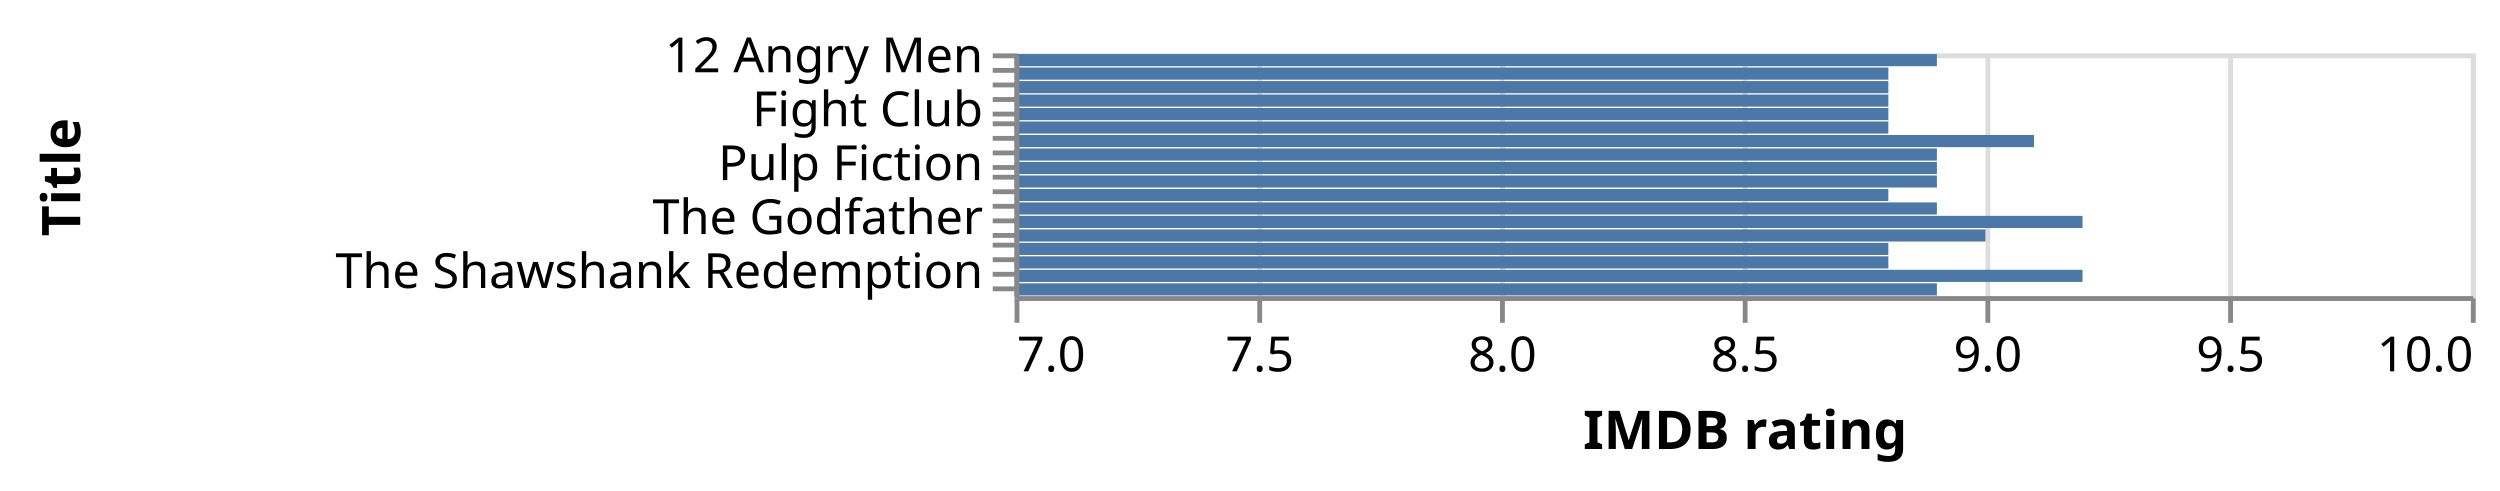
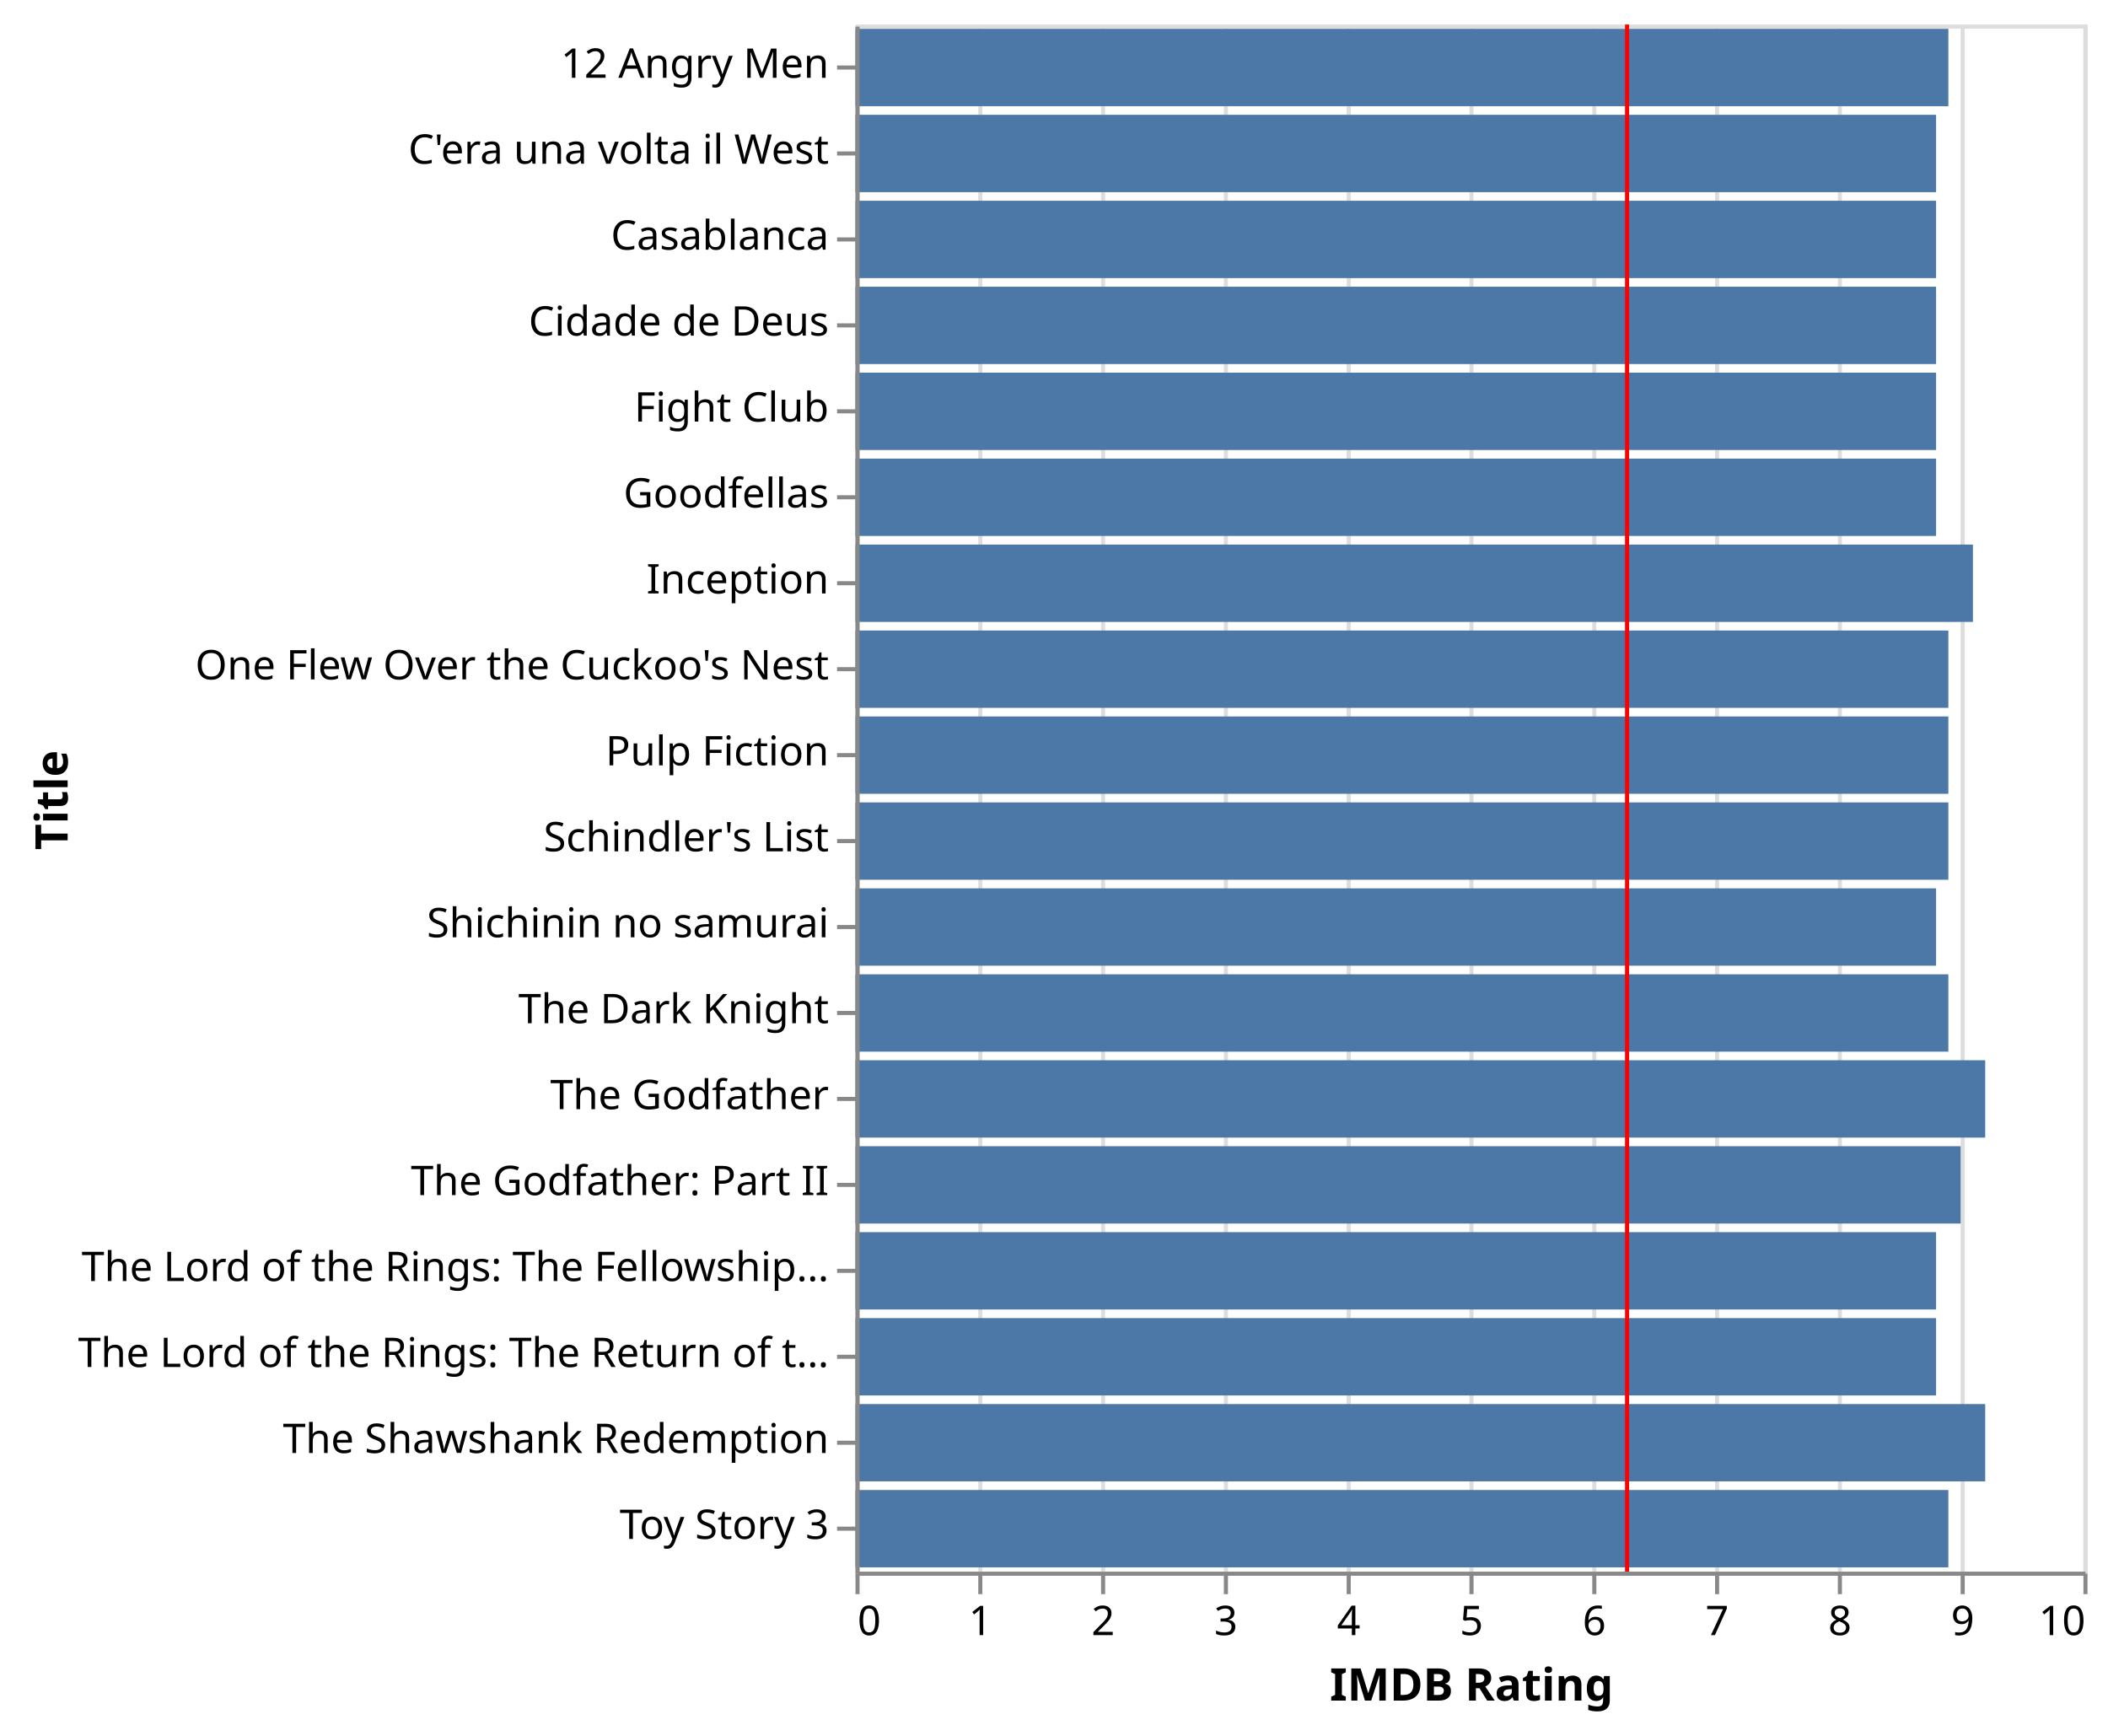
- <svg xmlns="http://www.w3.org/2000/svg" class="marks" width="515" height="101" viewBox="0 0 515 101" version="1.1">
-   <defs>
-     <clipPath id="clip1">
-       <rect x="0" y="0" width="300" height="50" />
-     </clipPath>
-   </defs>
-   <g transform="translate(209,11)">
+ <svg xmlns="http://www.w3.org/2000/svg" class="marks" width="515" height="424" viewBox="0 0 515 424" version="1.1">
+   <g transform="translate(209,6)">
    <g class="mark-group role-frame root">
      <g transform="translate(0,0)">
-         <path class="background" d="M0.5,0.5h300v50h-300Z" style="fill: none; stroke: #ddd;" />
+         <path class="background" d="M0.5,0.5h300v378h-300Z" style="fill: none; stroke: #ddd;" />
        <g>
          <g class="mark-group role-axis">
-             <g transform="translate(0.5,50.5)">
+             <g transform="translate(0.5,378.5)">
              <path class="background" d="M0,0h0v0h0Z" style="pointer-events: none; fill: none;" />
              <g>
                <g class="mark-rule role-axis-grid" style="pointer-events: none;">
-                   <line transform="translate(0,0)" x2="0" y2="-50" style="fill: none; stroke: #ddd; stroke-width: 1; opacity: 1;" />
-                   <line transform="translate(50,0)" x2="0" y2="-50" style="fill: none; stroke: #ddd; stroke-width: 1; opacity: 1;" />
-                   <line transform="translate(100,0)" x2="0" y2="-50" style="fill: none; stroke: #ddd; stroke-width: 1; opacity: 1;" />
-                   <line transform="translate(150,0)" x2="0" y2="-50" style="fill: none; stroke: #ddd; stroke-width: 1; opacity: 1;" />
-                   <line transform="translate(200,0)" x2="0" y2="-50" style="fill: none; stroke: #ddd; stroke-width: 1; opacity: 1;" />
-                   <line transform="translate(250,0)" x2="0" y2="-50" style="fill: none; stroke: #ddd; stroke-width: 1; opacity: 1;" />
-                   <line transform="translate(300,0)" x2="0" y2="-50" style="fill: none; stroke: #ddd; stroke-width: 1; opacity: 1;" />
+                   <line transform="translate(0,0)" x2="0" y2="-378" style="fill: none; stroke: #ddd; stroke-width: 1; opacity: 1;" />
+                   <line transform="translate(30,0)" x2="0" y2="-378" style="fill: none; stroke: #ddd; stroke-width: 1; opacity: 1;" />
+                   <line transform="translate(60,0)" x2="0" y2="-378" style="fill: none; stroke: #ddd; stroke-width: 1; opacity: 1;" />
+                   <line transform="translate(90,0)" x2="0" y2="-378" style="fill: none; stroke: #ddd; stroke-width: 1; opacity: 1;" />
+                   <line transform="translate(120,0)" x2="0" y2="-378" style="fill: none; stroke: #ddd; stroke-width: 1; opacity: 1;" />
+                   <line transform="translate(150,0)" x2="0" y2="-378" style="fill: none; stroke: #ddd; stroke-width: 1; opacity: 1;" />
+                   <line transform="translate(180,0)" x2="0" y2="-378" style="fill: none; stroke: #ddd; stroke-width: 1; opacity: 1;" />
+                   <line transform="translate(210,0)" x2="0" y2="-378" style="fill: none; stroke: #ddd; stroke-width: 1; opacity: 1;" />
+                   <line transform="translate(240,0)" x2="0" y2="-378" style="fill: none; stroke: #ddd; stroke-width: 1; opacity: 1;" />
+                   <line transform="translate(270,0)" x2="0" y2="-378" style="fill: none; stroke: #ddd; stroke-width: 1; opacity: 1;" />
+                   <line transform="translate(300,0)" x2="0" y2="-378" style="fill: none; stroke: #ddd; stroke-width: 1; opacity: 1;" />
                </g>
              </g>
            </g>
          </g>
-           <g class="mark-rect role-mark marks" clip-path="url(#clip1)">
-             <path d="M0,0.139h190v2.5h-190Z" style="fill: #4c78a8;" />
-             <path d="M0,5.694h180v2.5h-180Z" style="fill: #4c78a8;" />
-             <path d="M0,2.917h180v2.5h-180Z" style="fill: #4c78a8;" />
-             <path d="M0,36.25h200v2.5h-200Z" style="fill: #4c78a8;" />
-             <path d="M0,14.028h180v2.5h-180Z" style="fill: #4c78a8;" />
-             <path d="M0,33.472h220v2.5h-220Z" style="fill: #4c78a8;" />
-             <path d="M0,19.583h190v2.5h-190Z" style="fill: #4c78a8;" />
-             <path d="M0,22.361h190v2.5h-190Z" style="fill: #4c78a8;" />
-             <path d="M0,25.139h190v2.5h-190Z" style="fill: #4c78a8;" />
-             <path d="M0,44.583h220v2.5h-220Z" style="fill: #4c78a8;" />
-             <path d="M0,27.917h180v2.5h-180Z" style="fill: #4c78a8;" />
-             <path d="M0,30.694h190v2.5h-190Z" style="fill: #4c78a8;" />
-             <path d="M0,8.472h180v2.5h-180Z" style="fill: #4c78a8;" />
-             <path d="M0,11.25h180v2.5h-180Z" style="fill: #4c78a8;" />
-             <path d="M0,16.806h210v2.5h-210Z" style="fill: #4c78a8;" />
-             <path d="M0,41.806h180v2.5h-180Z" style="fill: #4c78a8;" />
-             <path d="M0,39.028h180v2.5h-180Z" style="fill: #4c78a8;" />
-             <path d="M0,47.361h190v2.5h-190Z" style="fill: #4c78a8;" />
+           <g class="mark-rect role-mark layer_0_marks">
+             <path d="M0,1.05h267v18.9h-267Z" style="fill: #4c78a8;" />
+             <path d="M0,43.05h264v18.9h-264Z" style="fill: #4c78a8;" />
+             <path d="M0,22.05h264v18.9h-264Z" style="fill: #4c78a8;" />
+             <path d="M0,274.05h270v18.9h-270Z" style="fill: #4c78a8;" />
+             <path d="M0,106.05h264v18.9h-264Z" style="fill: #4c78a8;" />
+             <path d="M0,253.05h276v18.9h-276Z" style="fill: #4c78a8;" />
+             <path d="M0,148.05h267v18.9h-267Z" style="fill: #4c78a8;" />
+             <path d="M0,169.05h267v18.9h-267Z" style="fill: #4c78a8;" />
+             <path d="M0,190.05h267v18.9h-267Z" style="fill: #4c78a8;" />
+             <path d="M0,337.05h276v18.9h-276Z" style="fill: #4c78a8;" />
+             <path d="M0,211.05h264v18.9h-264Z" style="fill: #4c78a8;" />
+             <path d="M0,232.05h267v18.9h-267Z" style="fill: #4c78a8;" />
+             <path d="M0,64.05h264v18.9h-264Z" style="fill: #4c78a8;" />
+             <path d="M0,85.05h264v18.9h-264Z" style="fill: #4c78a8;" />
+             <path d="M0,127.05h273v18.9h-273Z" style="fill: #4c78a8;" />
+             <path d="M0,316.05h264v18.9h-264Z" style="fill: #4c78a8;" />
+             <path d="M0,295.05h264v18.9h-264Z" style="fill: #4c78a8;" />
+             <path d="M0,358.05h267v18.9h-267Z" style="fill: #4c78a8;" />
+           </g>
+           <g class="mark-rule role-mark layer_1_marks">
+             <line transform="translate(188.504,378)" x2="0" y2="-378" style="fill: none; stroke: red;" />
          </g>
          <g class="mark-group role-axis">
-             <g transform="translate(0.5,50.5)">
+             <g transform="translate(0.5,378.5)">
              <path class="background" d="M0,0h0v0h0Z" style="pointer-events: none; fill: none;" />
              <g>
                <g class="mark-rule role-axis-tick" style="pointer-events: none;">
                  <line transform="translate(0,0)" x2="0" y2="5" style="fill: none; stroke: #888; stroke-width: 1; opacity: 1;" />
-                   <line transform="translate(50,0)" x2="0" y2="5" style="fill: none; stroke: #888; stroke-width: 1; opacity: 1;" />
-                   <line transform="translate(100,0)" x2="0" y2="5" style="fill: none; stroke: #888; stroke-width: 1; opacity: 1;" />
+                   <line transform="translate(30,0)" x2="0" y2="5" style="fill: none; stroke: #888; stroke-width: 1; opacity: 1;" />
+                   <line transform="translate(60,0)" x2="0" y2="5" style="fill: none; stroke: #888; stroke-width: 1; opacity: 1;" />
+                   <line transform="translate(90,0)" x2="0" y2="5" style="fill: none; stroke: #888; stroke-width: 1; opacity: 1;" />
+                   <line transform="translate(120,0)" x2="0" y2="5" style="fill: none; stroke: #888; stroke-width: 1; opacity: 1;" />
                  <line transform="translate(150,0)" x2="0" y2="5" style="fill: none; stroke: #888; stroke-width: 1; opacity: 1;" />
-                   <line transform="translate(200,0)" x2="0" y2="5" style="fill: none; stroke: #888; stroke-width: 1; opacity: 1;" />
-                   <line transform="translate(250,0)" x2="0" y2="5" style="fill: none; stroke: #888; stroke-width: 1; opacity: 1;" />
+                   <line transform="translate(180,0)" x2="0" y2="5" style="fill: none; stroke: #888; stroke-width: 1; opacity: 1;" />
+                   <line transform="translate(210,0)" x2="0" y2="5" style="fill: none; stroke: #888; stroke-width: 1; opacity: 1;" />
+                   <line transform="translate(240,0)" x2="0" y2="5" style="fill: none; stroke: #888; stroke-width: 1; opacity: 1;" />
+                   <line transform="translate(270,0)" x2="0" y2="5" style="fill: none; stroke: #888; stroke-width: 1; opacity: 1;" />
                  <line transform="translate(300,0)" x2="0" y2="5" style="fill: none; stroke: #888; stroke-width: 1; opacity: 1;" />
                </g>
                <g class="mark-text role-axis-label" style="pointer-events: none;">
-                   <text text-anchor="start" transform="translate(0,15)" style="font: 10px sans-serif; fill: #000; opacity: 1;">7.0</text>
-                   <text text-anchor="middle" transform="translate(50,15)" style="font: 10px sans-serif; fill: #000; opacity: 1;">7.5</text>
-                   <text text-anchor="middle" transform="translate(100,15)" style="font: 10px sans-serif; fill: #000; opacity: 1;">8.0</text>
-                   <text text-anchor="middle" transform="translate(150,15)" style="font: 10px sans-serif; fill: #000; opacity: 1;">8.5</text>
-                   <text text-anchor="middle" transform="translate(200,15)" style="font: 10px sans-serif; fill: #000; opacity: 1;">9.0</text>
-                   <text text-anchor="middle" transform="translate(250,15)" style="font: 10px sans-serif; fill: #000; opacity: 1;">9.5</text>
-                   <text text-anchor="end" transform="translate(300,15)" style="font: 10px sans-serif; fill: #000; opacity: 1;">10.0</text>
+                   <text text-anchor="start" transform="translate(0,15)" style="font: 10px sans-serif; fill: #000; opacity: 1;">0</text>
+                   <text text-anchor="middle" transform="translate(30,15)" style="font: 10px sans-serif; fill: #000; opacity: 1;">1</text>
+                   <text text-anchor="middle" transform="translate(60,15)" style="font: 10px sans-serif; fill: #000; opacity: 1;">2</text>
+                   <text text-anchor="middle" transform="translate(90,15)" style="font: 10px sans-serif; fill: #000; opacity: 1;">3</text>
+                   <text text-anchor="middle" transform="translate(120,15)" style="font: 10px sans-serif; fill: #000; opacity: 1;">4</text>
+                   <text text-anchor="middle" transform="translate(150,15)" style="font: 10px sans-serif; fill: #000; opacity: 1;">5</text>
+                   <text text-anchor="middle" transform="translate(180,15)" style="font: 10px sans-serif; fill: #000; opacity: 1;">6</text>
+                   <text text-anchor="middle" transform="translate(210,15)" style="font: 10px sans-serif; fill: #000; opacity: 1;">7</text>
+                   <text text-anchor="middle" transform="translate(240,15)" style="font: 10px sans-serif; fill: #000; opacity: 1;">8</text>
+                   <text text-anchor="middle" transform="translate(270,15)" style="font: 10px sans-serif; fill: #000; opacity: 1;">9</text>
+                   <text text-anchor="end" transform="translate(300,15)" style="font: 10px sans-serif; fill: #000; opacity: 1;">10</text>
                </g>
                <g class="mark-rule role-axis-domain" style="pointer-events: none;">
                  <line transform="translate(0,0)" x2="300" y2="0" style="fill: none; stroke: #888; stroke-width: 1; opacity: 1;" />
                </g>
                <g class="mark-text role-axis-title" style="pointer-events: none;">
-                   <text text-anchor="middle" transform="translate(150,31)" style="font: bold 11px sans-serif; fill: #000; opacity: 1;">IMDB rating</text>
+                   <text text-anchor="middle" transform="translate(150,31)" style="font: bold 11px sans-serif; fill: #000; opacity: 1;">IMDB Rating</text>
                </g>
              </g>
            </g>
          </g>
          <g class="mark-group role-axis">
            <g transform="translate(0.5,0.5)">
              <path class="background" d="M0,0h0v0h0Z" style="pointer-events: none; fill: none;" />
              <g>
                <g class="mark-rule role-axis-tick" style="pointer-events: none;">
-                   <line transform="translate(0,0)" x2="-5" y2="0" style="fill: none; stroke: #888; stroke-width: 1; opacity: 1;" />
-                   <line transform="translate(0,3)" x2="-5" y2="0" style="fill: none; stroke: #888; stroke-width: 1; opacity: 1;" />
-                   <line transform="translate(0,6)" x2="-5" y2="0" style="fill: none; stroke: #888; stroke-width: 1; opacity: 1;" />
-                   <line transform="translate(0,9)" x2="-5" y2="0" style="fill: none; stroke: #888; stroke-width: 1; opacity: 1;" />
-                   <line transform="translate(0,12)" x2="-5" y2="0" style="fill: none; stroke: #888; stroke-width: 1; opacity: 1;" />
-                   <line transform="translate(0,14)" x2="-5" y2="0" style="fill: none; stroke: #888; stroke-width: 1; opacity: 1;" />
-                   <line transform="translate(0,17)" x2="-5" y2="0" style="fill: none; stroke: #888; stroke-width: 1; opacity: 1;" />
-                   <line transform="translate(0,20)" x2="-5" y2="0" style="fill: none; stroke: #888; stroke-width: 1; opacity: 1;" />
-                   <line transform="translate(0,23)" x2="-5" y2="0" style="fill: none; stroke: #888; stroke-width: 1; opacity: 1;" />
-                   <line transform="translate(0,25)" x2="-5" y2="0" style="fill: none; stroke: #888; stroke-width: 1; opacity: 1;" />
-                   <line transform="translate(0,28)" x2="-5" y2="0" style="fill: none; stroke: #888; stroke-width: 1; opacity: 1;" />
+                   <line transform="translate(0,10)" x2="-5" y2="0" style="fill: none; stroke: #888; stroke-width: 1; opacity: 1;" />
                  <line transform="translate(0,31)" x2="-5" y2="0" style="fill: none; stroke: #888; stroke-width: 1; opacity: 1;" />
-                   <line transform="translate(0,34)" x2="-5" y2="0" style="fill: none; stroke: #888; stroke-width: 1; opacity: 1;" />
-                   <line transform="translate(0,37)" x2="-5" y2="0" style="fill: none; stroke: #888; stroke-width: 1; opacity: 1;" />
-                   <line transform="translate(0,39)" x2="-5" y2="0" style="fill: none; stroke: #888; stroke-width: 1; opacity: 1;" />
-                   <line transform="translate(0,42)" x2="-5" y2="0" style="fill: none; stroke: #888; stroke-width: 1; opacity: 1;" />
-                   <line transform="translate(0,45)" x2="-5" y2="0" style="fill: none; stroke: #888; stroke-width: 1; opacity: 1;" />
-                   <line transform="translate(0,48)" x2="-5" y2="0" style="fill: none; stroke: #888; stroke-width: 1; opacity: 1;" />
+                   <line transform="translate(0,52)" x2="-5" y2="0" style="fill: none; stroke: #888; stroke-width: 1; opacity: 1;" />
+                   <line transform="translate(0,73)" x2="-5" y2="0" style="fill: none; stroke: #888; stroke-width: 1; opacity: 1;" />
+                   <line transform="translate(0,94)" x2="-5" y2="0" style="fill: none; stroke: #888; stroke-width: 1; opacity: 1;" />
+                   <line transform="translate(0,115)" x2="-5" y2="0" style="fill: none; stroke: #888; stroke-width: 1; opacity: 1;" />
+                   <line transform="translate(0,136)" x2="-5" y2="0" style="fill: none; stroke: #888; stroke-width: 1; opacity: 1;" />
+                   <line transform="translate(0,157)" x2="-5" y2="0" style="fill: none; stroke: #888; stroke-width: 1; opacity: 1;" />
+                   <line transform="translate(0,178)" x2="-5" y2="0" style="fill: none; stroke: #888; stroke-width: 1; opacity: 1;" />
+                   <line transform="translate(0,199)" x2="-5" y2="0" style="fill: none; stroke: #888; stroke-width: 1; opacity: 1;" />
+                   <line transform="translate(0,220)" x2="-5" y2="0" style="fill: none; stroke: #888; stroke-width: 1; opacity: 1;" />
+                   <line transform="translate(0,241)" x2="-5" y2="0" style="fill: none; stroke: #888; stroke-width: 1; opacity: 1;" />
+                   <line transform="translate(0,262)" x2="-5" y2="0" style="fill: none; stroke: #888; stroke-width: 1; opacity: 1;" />
+                   <line transform="translate(0,283)" x2="-5" y2="0" style="fill: none; stroke: #888; stroke-width: 1; opacity: 1;" />
+                   <line transform="translate(0,304)" x2="-5" y2="0" style="fill: none; stroke: #888; stroke-width: 1; opacity: 1;" />
+                   <line transform="translate(0,325)" x2="-5" y2="0" style="fill: none; stroke: #888; stroke-width: 1; opacity: 1;" />
+                   <line transform="translate(0,346)" x2="-5" y2="0" style="fill: none; stroke: #888; stroke-width: 1; opacity: 1;" />
+                   <line transform="translate(0,367)" x2="-5" y2="0" style="fill: none; stroke: #888; stroke-width: 1; opacity: 1;" />
                </g>
                <g class="mark-text role-axis-label" style="pointer-events: none;">
-                   <text text-anchor="end" transform="translate(-7,3.388889)" style="font: 10px sans-serif; fill: #000; opacity: 1;">12 Angry Men</text>
-                   <text text-anchor="end" transform="translate(-7,6.166667)" style="font: 10px sans-serif; fill: #000; opacity: 0;">C'era una volta il West</text>
-                   <text text-anchor="end" transform="translate(-7,8.944444)" style="font: 10px sans-serif; fill: #000; opacity: 0;">Casablanca</text>
-                   <text text-anchor="end" transform="translate(-7,11.72222)" style="font: 10px sans-serif; fill: #000; opacity: 0;">Cidade de Deus</text>
-                   <text text-anchor="end" transform="translate(-7,14.5)" style="font: 10px sans-serif; fill: #000; opacity: 1;">Fight Club</text>
-                   <text text-anchor="end" transform="translate(-7,17.27778)" style="font: 10px sans-serif; fill: #000; opacity: 0;">Goodfellas</text>
-                   <text text-anchor="end" transform="translate(-7,20.05556)" style="font: 10px sans-serif; fill: #000; opacity: 0;">Inception</text>
-                   <text text-anchor="end" transform="translate(-7,22.83333)" style="font: 10px sans-serif; fill: #000; opacity: 0;">One Flew Over the Cuckoo's Nest</text>
-                   <text text-anchor="end" transform="translate(-7,25.61111)" style="font: 10px sans-serif; fill: #000; opacity: 1;">Pulp Fiction</text>
-                   <text text-anchor="end" transform="translate(-7,28.38889)" style="font: 10px sans-serif; fill: #000; opacity: 0;">Schindler's List</text>
-                   <text text-anchor="end" transform="translate(-7,31.16667)" style="font: 10px sans-serif; fill: #000; opacity: 0;">Shichinin no samurai</text>
-                   <text text-anchor="end" transform="translate(-7,33.94444)" style="font: 10px sans-serif; fill: #000; opacity: 0;">The Dark Knight</text>
-                   <text text-anchor="end" transform="translate(-7,36.72222)" style="font: 10px sans-serif; fill: #000; opacity: 1;">The Godfather</text>
-                   <text text-anchor="end" transform="translate(-7,39.5)" style="font: 10px sans-serif; fill: #000; opacity: 0;">The Godfather: Part II</text>
-                   <text text-anchor="end" transform="translate(-7,42.27778)" style="font: 10px sans-serif; fill: #000; opacity: 0;">The Lord of the Rings: The Fellowship…</text>
-                   <text text-anchor="end" transform="translate(-7,45.05556)" style="font: 10px sans-serif; fill: #000; opacity: 0;">The Lord of the Rings: The Return of t…</text>
-                   <text text-anchor="end" transform="translate(-7,47.83333)" style="font: 10px sans-serif; fill: #000; opacity: 1;">The Shawshank Redemption</text>
-                   <text text-anchor="end" transform="translate(-7,50.61111)" style="font: 10px sans-serif; fill: #000; opacity: 0;">Toy Story 3</text>
+                   <text text-anchor="end" transform="translate(-7,12.5)" style="font: 10px sans-serif; fill: #000; opacity: 1;">12 Angry Men</text>
+                   <text text-anchor="end" transform="translate(-7,33.5)" style="font: 10px sans-serif; fill: #000; opacity: 1;">C'era una volta il West</text>
+                   <text text-anchor="end" transform="translate(-7,54.5)" style="font: 10px sans-serif; fill: #000; opacity: 1;">Casablanca</text>
+                   <text text-anchor="end" transform="translate(-7,75.5)" style="font: 10px sans-serif; fill: #000; opacity: 1;">Cidade de Deus</text>
+                   <text text-anchor="end" transform="translate(-7,96.5)" style="font: 10px sans-serif; fill: #000; opacity: 1;">Fight Club</text>
+                   <text text-anchor="end" transform="translate(-7,117.5)" style="font: 10px sans-serif; fill: #000; opacity: 1;">Goodfellas</text>
+                   <text text-anchor="end" transform="translate(-7,138.5)" style="font: 10px sans-serif; fill: #000; opacity: 1;">Inception</text>
+                   <text text-anchor="end" transform="translate(-7,159.5)" style="font: 10px sans-serif; fill: #000; opacity: 1;">One Flew Over the Cuckoo's Nest</text>
+                   <text text-anchor="end" transform="translate(-7,180.5)" style="font: 10px sans-serif; fill: #000; opacity: 1;">Pulp Fiction</text>
+                   <text text-anchor="end" transform="translate(-7,201.5)" style="font: 10px sans-serif; fill: #000; opacity: 1;">Schindler's List</text>
+                   <text text-anchor="end" transform="translate(-7,222.5)" style="font: 10px sans-serif; fill: #000; opacity: 1;">Shichinin no samurai</text>
+                   <text text-anchor="end" transform="translate(-7,243.5)" style="font: 10px sans-serif; fill: #000; opacity: 1;">The Dark Knight</text>
+                   <text text-anchor="end" transform="translate(-7,264.5)" style="font: 10px sans-serif; fill: #000; opacity: 1;">The Godfather</text>
+                   <text text-anchor="end" transform="translate(-7,285.5)" style="font: 10px sans-serif; fill: #000; opacity: 1;">The Godfather: Part II</text>
+                   <text text-anchor="end" transform="translate(-7,306.5)" style="font: 10px sans-serif; fill: #000; opacity: 1;">The Lord of the Rings: The Fellowship…</text>
+                   <text text-anchor="end" transform="translate(-7,327.5)" style="font: 10px sans-serif; fill: #000; opacity: 1;">The Lord of the Rings: The Return of t…</text>
+                   <text text-anchor="end" transform="translate(-7,348.5)" style="font: 10px sans-serif; fill: #000; opacity: 1;">The Shawshank Redemption</text>
+                   <text text-anchor="end" transform="translate(-7,369.5)" style="font: 10px sans-serif; fill: #000; opacity: 1;">Toy Story 3</text>
                </g>
                <g class="mark-rule role-axis-domain" style="pointer-events: none;">
-                   <line transform="translate(0,0)" x2="0" y2="50" style="fill: none; stroke: #888; stroke-width: 1; opacity: 1;" />
+                   <line transform="translate(0,0)" x2="0" y2="378" style="fill: none; stroke: #888; stroke-width: 1; opacity: 1;" />
                </g>
                <g class="mark-text role-axis-title" style="pointer-events: none;">
-                   <text text-anchor="middle" transform="translate(-190.9746,25) rotate(-90) translate(0,-2)" style="font: bold 11px sans-serif; fill: #000; opacity: 1;">Title</text>
+                   <text text-anchor="middle" transform="translate(-190.9746,189) rotate(-90) translate(0,-2)" style="font: bold 11px sans-serif; fill: #000; opacity: 1;">Title</text>
                </g>
              </g>
            </g>
          </g>
        </g>
      </g>
    </g>
  </g>
</svg>
